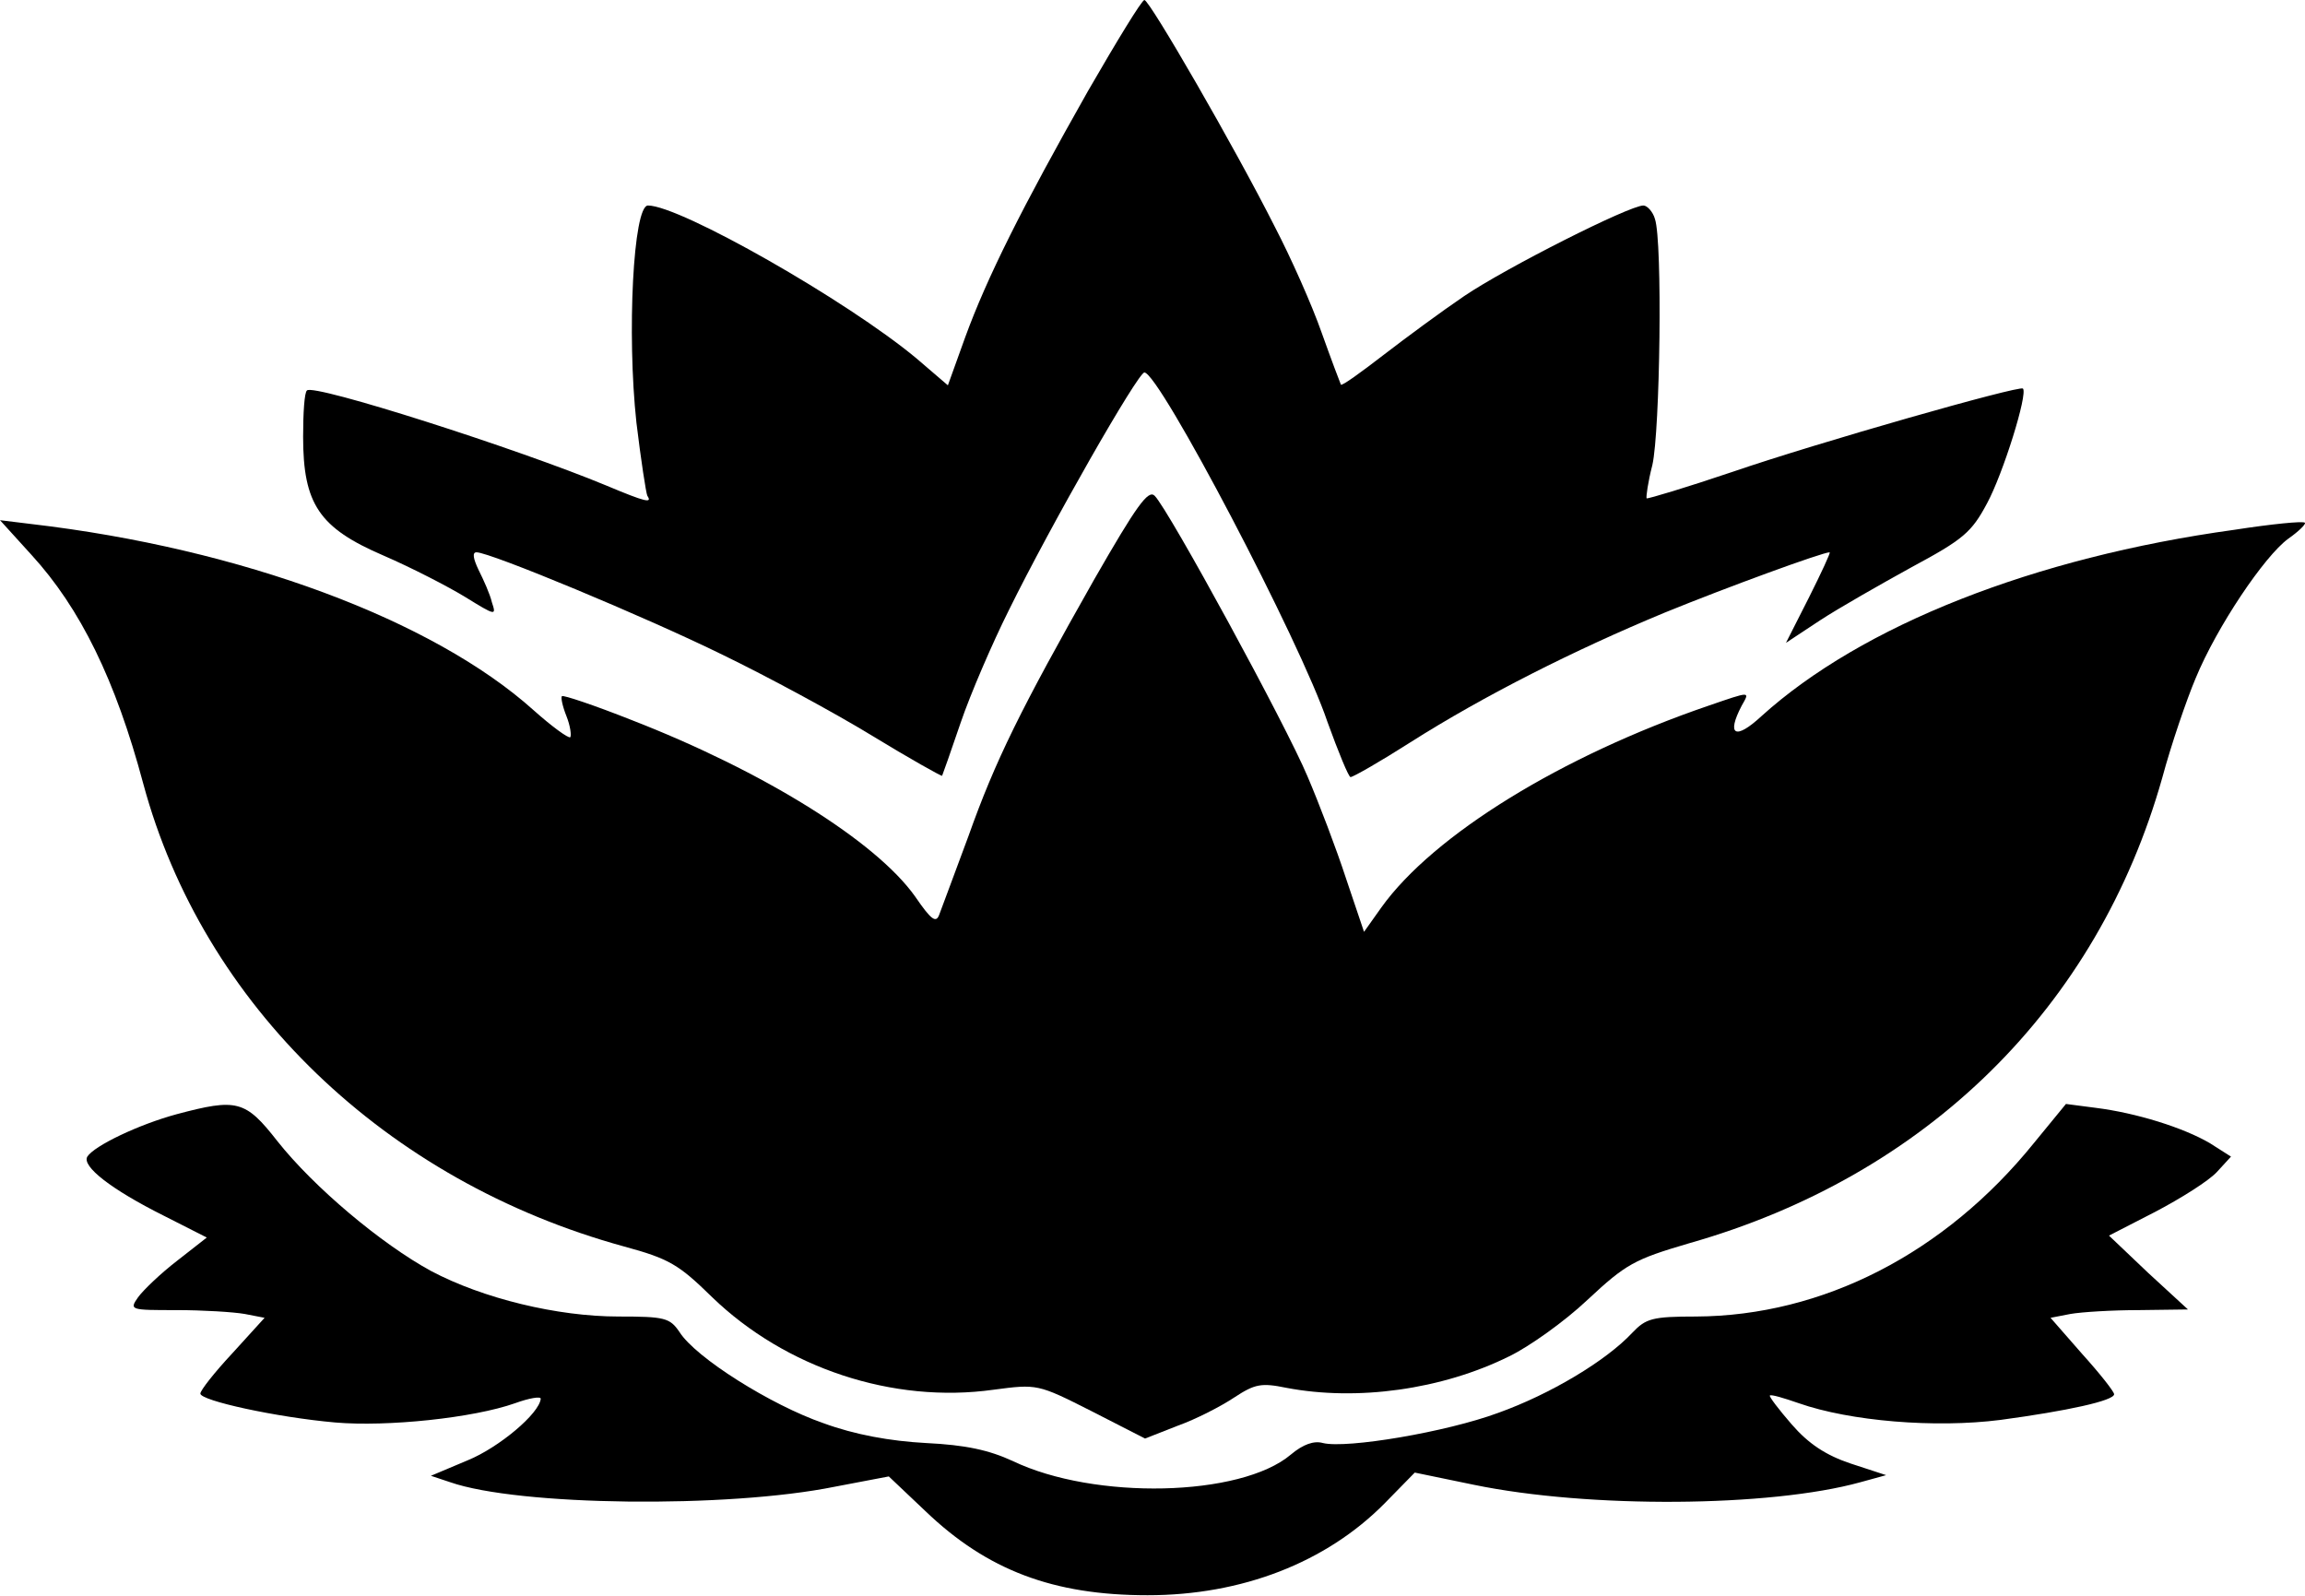
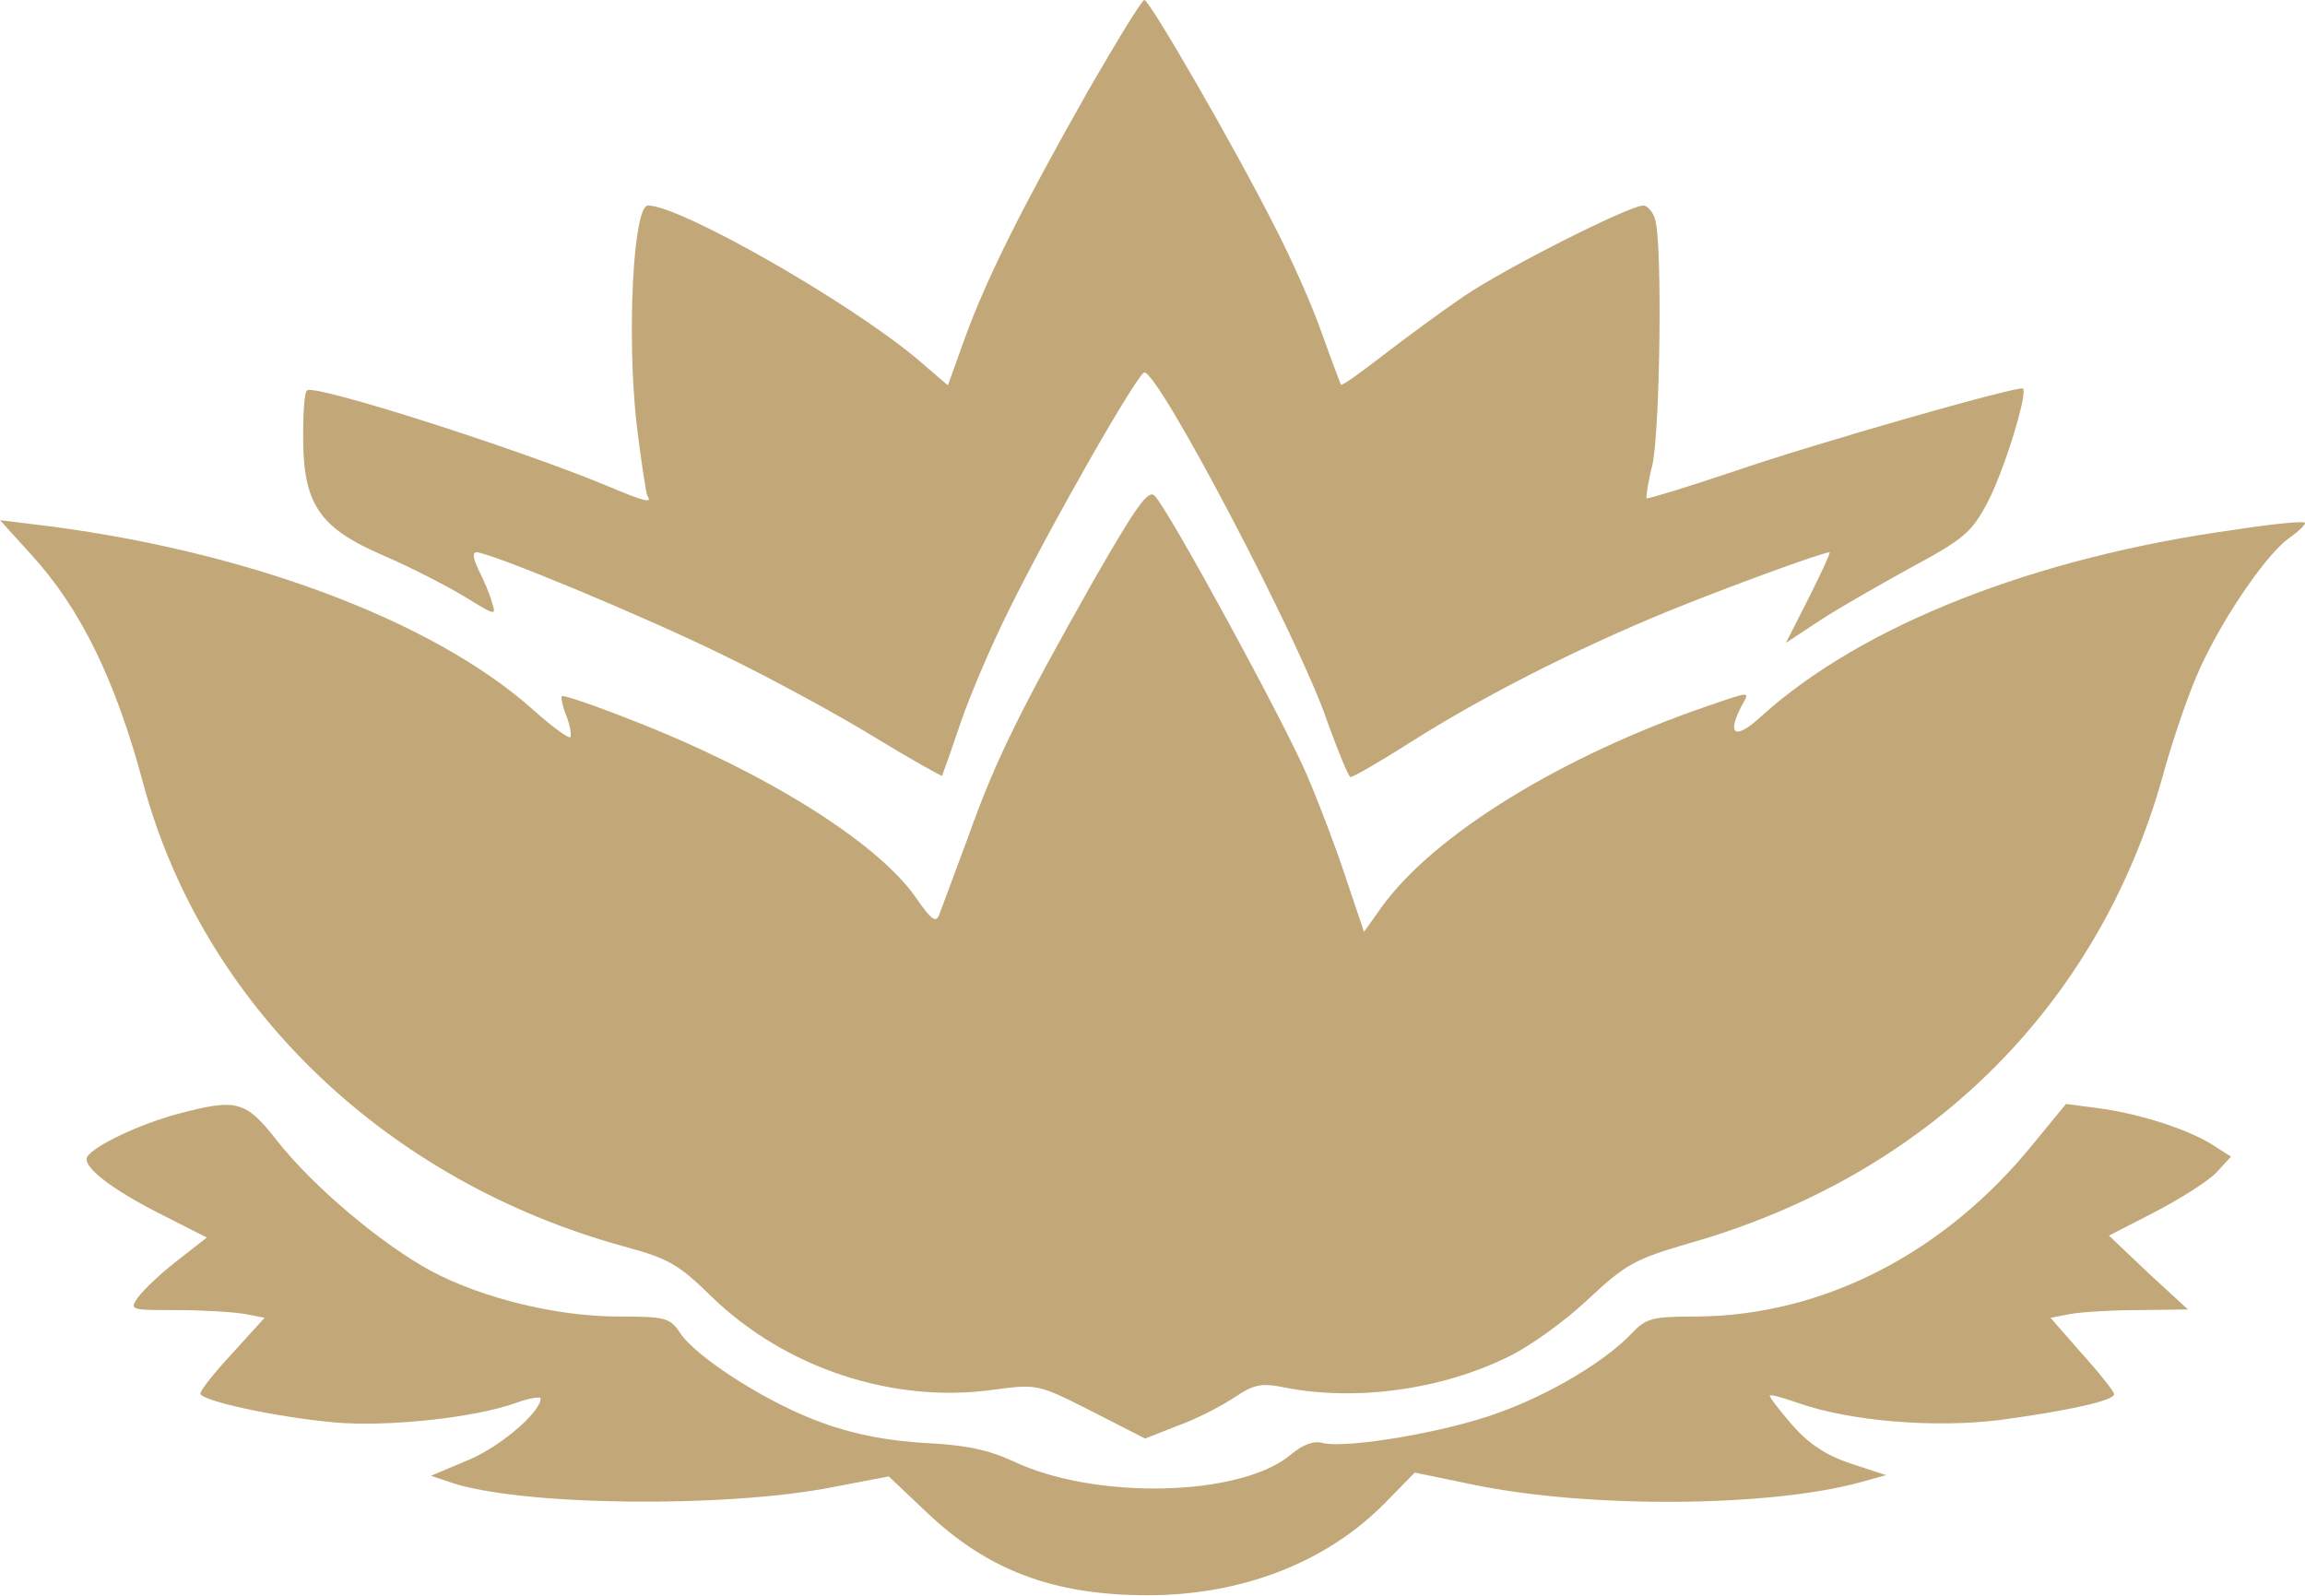
<svg xmlns="http://www.w3.org/2000/svg" version="1.0" width="358.923pt" height="248.4pt" viewBox="0 0 358.923 248.4" preserveAspectRatio="xMidYMid" id="svg71">
  <defs id="defs71" />
-   <g transform="matrix(0.1,0,0,-0.1,-554.8,909)" fill="#000000" stroke="none" id="g71">
+   <g transform="matrix(0.1,0,0,-0.1,-554.8,909)" fill="#c2a878" stroke="none" id="g71">
    <path d="m 2133,12692 c -92,-161 -177,-328 -209,-412 -15,-41 -29,-77 -31,-79 -1,-2 -29,16 -60,41 -32,24 -87,64 -122,87 -77,52 -289,156 -299,146 -11,-11 -7,-376 5,-423 8,-33 8,-42 0,-38 -121,52 -514,182 -523,173 -4,-3 -7,-35 -7,-70 -1,-46 5,-76 21,-109 21,-42 29,-48 108,-81 47,-20 106,-50 131,-67 42,-29 44,-29 37,-8 -3,13 -13,36 -21,51 -8,16 -13,30 -11,32 2,1 64,-22 138,-51 165,-65 385,-174 504,-249 49,-30 89,-54 90,-53 1,2 12,37 26,78 27,83 146,323 232,468 l 55,94 36,-59 c 90,-149 188,-338 231,-444 25,-64 46,-121 46,-127 0,-7 1,-12 3,-12 2,0 53,30 113,66 132,80 207,118 346,177 123,53 279,109 285,103 2,-2 -9,-31 -26,-65 -17,-33 -31,-63 -31,-66 0,-3 21,10 48,29 26,19 88,54 137,79 74,38 95,53 116,89 25,40 49,105 63,171 6,26 5,27 -21,21 -93,-22 -383,-108 -467,-138 l -98,-35 7,27 c 10,42 18,325 11,386 l -7,55 -52,-20 c -129,-51 -312,-163 -394,-242 -18,-17 -34,-29 -36,-26 -2,2 -16,38 -32,79 -35,94 -98,220 -186,375 -100,177 -84,172 -156,47 z" id="path1" />
    <path d="m 7257,12678 c -108,-191 -153,-279 -192,-378 -21,-52 -39,-97 -41,-99 -1,-2 -36,23 -76,54 -123,97 -388,239 -402,217 -2,-4 -8,-62 -11,-127 -7,-111 5,-276 22,-321 5,-14 3,-16 -13,-9 -126,53 -241,93 -496,171 -26,8 -23,-30 6,-91 30,-64 50,-81 106,-88 102,-14 598,-256 792,-388 33,-23 61,-39 62,-37 2,1 16,41 32,88 16,47 51,130 79,185 59,118 198,365 205,365 7,0 146,-247 205,-365 28,-55 63,-138 79,-185 16,-47 31,-87 32,-89 2,-2 32,14 66,37 248,159 739,362 878,362 32,0 68,48 94,124 24,71 22,88 -11,80 -146,-35 -459,-132 -547,-169 -17,-7 -18,-5 -12,19 16,63 24,229 17,328 -4,60 -10,110 -12,113 -3,2 -48,-15 -100,-39 -103,-46 -230,-125 -321,-199 -31,-26 -59,-43 -62,-39 -2,4 -20,50 -40,102 -49,125 -247,490 -266,490 -5,0 -37,-51 -73,-112 z" id="path2" />
    <path d="m 2149,11943 c -101,-171 -193,-358 -234,-475 l -41,-118 -31,44 c -41,58 -142,134 -263,196 -99,50 -279,124 -286,117 -2,-2 0,-18 5,-35 12,-39 2,-41 -30,-6 -129,139 -478,275 -796,310 l -61,6 53,-55 c 66,-68 131,-199 174,-350 52,-182 132,-320 260,-448 128,-127 290,-220 480,-275 79,-23 99,-32 128,-65 107,-119 295,-184 462,-161 62,9 65,8 138,-29 41,-22 85,-39 98,-39 13,0 58,18 100,39 75,39 76,39 143,30 169,-25 357,40 465,160 29,33 49,42 128,65 379,108 642,369 744,736 38,137 105,270 170,337 l 53,55 -61,-6 c -106,-12 -301,-54 -398,-87 -158,-53 -325,-145 -393,-218 -38,-39 -47,-39 -35,1 5,17 7,33 5,35 -8,8 -193,-69 -297,-124 -127,-66 -212,-130 -255,-195 -30,-45 -44,-51 -44,-21 0,25 -71,206 -117,298 -55,110 -192,353 -204,360 -4,3 -31,-34 -60,-82 z" id="path3" />
    <path d="m 7250,11888 c -108,-190 -161,-300 -209,-433 -22,-60 -40,-105 -40,-99 -2,24 -95,115 -168,164 -42,28 -117,70 -167,94 -96,46 -236,99 -243,93 -2,-2 1,-17 7,-32 6,-15 9,-29 8,-30 -2,-2 -37,25 -80,59 -170,137 -445,236 -753,272 l -60,7 56,-60 c 64,-70 116,-170 154,-298 59,-197 117,-314 218,-436 120,-144 333,-278 535,-335 82,-23 99,-32 141,-74 118,-117 287,-175 450,-152 62,9 65,8 138,-29 41,-22 85,-39 97,-39 13,0 59,18 103,40 79,39 80,39 144,29 160,-26 330,31 454,152 44,42 61,52 140,74 193,55 375,164 503,301 120,128 190,258 247,459 36,126 97,245 160,312 l 53,55 -62,-6 c -313,-35 -625,-153 -783,-299 -43,-40 -58,-33 -33,14 15,27 5,25 -101,-16 -209,-81 -392,-196 -455,-287 l -32,-47 -38,112 c -21,62 -63,162 -94,222 -71,141 -193,355 -202,355 -4,0 -44,-64 -88,-142 z" id="path4" />
    <path d="m 433,11300 c -23,-5 -58,-17 -78,-27 l -36,-19 43,-43 c 49,-48 106,-85 176,-111 45,-17 52,-17 114,-2 l 67,16 -45,49 c -24,27 -54,71 -66,98 l -23,49 -55,-1 c -30,-1 -74,-5 -97,-9 z" id="path5" />
    <path d="m 3816,11266 c -10,-25 -40,-70 -67,-100 l -49,-53 63,-14 c 34,-7 73,-12 87,-10 41,4 156,70 207,117 45,42 46,45 28,58 -36,23 -89,37 -171,43 l -80,6 z" id="path6" />
    <path d="m 5812,11054 c -60,-16 -103,-36 -121,-57 -16,-20 31,-59 118,-100 l 64,-30 -29,-21 c -45,-33 -94,-77 -94,-86 0,-4 41,-8 92,-9 51,-1 96,-5 100,-9 4,-4 -13,-31 -38,-60 -24,-30 -44,-57 -44,-62 0,-4 37,-15 83,-24 111,-22 271,-21 370,3 42,10 77,15 77,12 0,-19 -82,-83 -125,-98 l -50,-17 45,-13 c 78,-23 221,-36 320,-29 108,8 294,47 379,79 l 56,22 -83,7 c -140,11 -246,58 -315,138 -32,37 -32,37 -127,43 -202,12 -378,106 -511,272 -49,62 -67,66 -167,39 z" id="path7" />
    <path d="m 8686,10984 c -44,-47 -107,-105 -140,-128 -104,-74 -239,-116 -368,-116 -58,0 -61,-1 -107,-49 -78,-80 -170,-118 -316,-130 l -80,-7 100,-32 c 154,-50 252,-65 410,-66 103,0 161,4 220,18 71,17 77,20 55,28 -81,32 -98,43 -130,80 -25,31 -29,40 -15,34 99,-38 308,-48 437,-21 40,9 76,19 81,24 4,4 -15,33 -43,64 -60,65 -59,66 72,69 99,2 100,5 18,73 -25,21 -45,39 -45,41 0,2 27,17 60,33 33,17 75,43 94,59 l 34,28 -29,21 c -39,28 -118,54 -179,59 l -50,4 z" id="path8" />
    <path d="m 635,11046 c -55,-18 -114,-49 -154,-84 l -35,-29 55,-6 c 30,-3 91,-17 135,-31 l 82,-26 63,29 c 35,16 73,32 83,35 17,6 16,9 -14,31 -18,13 -44,40 -58,60 -23,32 -30,35 -71,34 -25,0 -64,-6 -86,-13 z" id="path9" />
    <path d="m 3631,11026 c -13,-20 -39,-48 -59,-61 l -35,-24 27,-11 c 15,-5 30,-10 33,-10 3,0 28,-11 55,-25 l 50,-25 79,25 c 44,14 105,28 135,31 l 55,7 -23,24 c -40,43 -159,95 -231,100 l -64,5 z" id="path10" />
    <path d="m 880,10891 c -71,-23 -164,-72 -214,-115 l -40,-33 60,-22 c 228,-86 460,-91 624,-14 l 55,26 -50,7 c -116,16 -258,75 -339,139 -21,17 -39,31 -40,30 0,0 -26,-8 -56,-18 z" id="path11" />
    <path d="m 3415,10858 c -80,-54 -205,-104 -297,-116 l -63,-9 56,-26 c 73,-33 189,-57 280,-57 88,0 249,32 337,67 l 66,27 -38,32 c -47,41 -179,110 -232,122 -37,8 -43,6 -109,-40 z" id="path12" />
    <path d="m 1375,10699 c -22,-11 -74,-54 -115,-95 -58,-57 -87,-78 -130,-92 l -54,-19 44,-11 c 202,-50 437,-36 670,41 l 95,31 -85,7 c -47,4 -106,12 -130,19 -66,17 -156,68 -190,107 -34,39 -51,41 -105,12 z" id="path13" />
    <path d="m 2941,10689 c -53,-67 -175,-116 -319,-128 l -87,-7 95,-31 c 232,-76 468,-91 668,-41 l 43,11 -56,23 c -41,16 -76,42 -125,92 -67,68 -137,113 -176,111 -10,0 -30,-14 -43,-30 z" id="path14" />
    <path d="m 1987,10582 c -19,-22 -37,-58 -47,-94 -7,-24 -4,-34 21,-62 44,-50 118,-79 220,-84 128,-6 230,29 281,98 17,24 17,28 3,70 -9,25 -24,55 -33,68 l -18,23 -40,-39 c -83,-84 -252,-84 -335,-1 -34,34 -39,36 -52,21 z" id="path15" />
    <path d="m 7112,10576 c -28,-36 -45,-91 -38,-122 8,-32 76,-80 139,-99 68,-20 192,-19 257,2 31,10 71,34 98,58 46,42 46,42 34,81 -14,45 -48,104 -60,104 -5,0 -14,-12 -20,-26 -8,-16 -33,-35 -68,-51 -48,-22 -66,-25 -128,-21 -80,5 -143,32 -173,74 l -20,27 z" id="path16" />
    <path d="m 2122,8968 c -126,-225 -140,-252 -186,-364 -68,-167 -97,-287 -103,-429 -6,-125 3,-195 33,-263 14,-30 18,-33 22,-17 10,46 87,226 129,305 86,159 175,310 182,310 9,0 148,-244 207,-360 20,-41 54,-120 75,-175 21,-57 40,-94 43,-85 32,86 38,119 43,205 9,168 -40,375 -138,584 -51,109 -220,411 -230,411 -4,0 -39,-55 -77,-122 z" id="path17" />
    <path d="m 7242,8948 c -103,-182 -157,-290 -191,-383 l -27,-75 -49,42 c -108,90 -368,238 -418,238 -23,0 -33,-200 -18,-338 7,-58 15,-110 17,-114 8,-12 -2,-10 -64,16 -137,57 -456,159 -466,148 -4,-3 -6,-35 -6,-72 0,-105 25,-142 125,-185 44,-19 102,-49 128,-65 47,-29 48,-29 41,-8 -3,13 -13,35 -21,51 -8,17 -10,27 -3,27 21,0 262,-100 384,-160 68,-33 172,-89 231,-125 59,-36 109,-64 110,-63 1,2 14,39 29,83 15,44 49,123 75,175 65,132 201,370 211,370 23,0 243,-419 285,-544 17,-47 33,-86 36,-86 4,0 46,24 93,54 115,73 256,144 396,202 98,40 246,94 257,94 2,0 -13,-32 -32,-70 l -36,-71 53,35 c 29,19 94,56 143,83 80,43 93,54 117,99 25,46 64,171 56,179 -6,5 -319,-84 -453,-130 -71,-24 -131,-42 -133,-41 -1,2 2,25 9,52 12,53 16,348 4,383 -3,11 -12,21 -18,21 -22,0 -214,-97 -279,-141 -34,-23 -91,-65 -126,-92 -35,-27 -64,-48 -66,-46 -1,2 -15,39 -30,81 -15,43 -48,117 -73,165 -62,123 -195,353 -203,353 -4,0 -43,-64 -88,-142 z" id="path18" />
    <path d="m 1275,8704 c -10,-85 0,-327 15,-376 9,-32 24,-44 111,-98 120,-74 211,-157 299,-274 35,-47 65,-84 67,-83 1,2 -4,27 -12,57 -41,154 -42,352 -3,478 l 20,67 -47,42 c -97,88 -329,226 -417,248 -26,7 -26,6 -33,-61 z" id="path19" />
    <path d="m 3033,8720 c -106,-50 -246,-141 -321,-207 l -42,-38 22,-65 c 19,-57 22,-85 21,-225 0,-126 -5,-177 -21,-240 -18,-70 -18,-77 -4,-59 9,12 47,60 84,107 37,47 91,105 120,130 59,49 198,143 228,152 25,8 39,59 49,183 8,92 5,241 -5,290 -2,12 -10,22 -17,22 -6,0 -58,-22 -114,-50 z" id="path20" />
    <path d="m 680,8387 c 0,-61 23,-157 48,-199 9,-16 49,-49 89,-74 40,-25 106,-69 148,-99 83,-60 83,-60 61,43 l -13,63 31,-6 c 106,-22 369,-150 538,-261 59,-39 102,-62 97,-52 -16,29 -189,200 -269,265 -180,145 -407,270 -613,338 -60,19 -110,35 -113,35 -2,0 -4,-24 -4,-53 z" id="path21" />
    <path d="m 3585,8392 c -199,-69 -390,-174 -563,-309 -89,-70 -274,-248 -292,-283 -7,-12 34,9 102,54 120,79 285,165 408,214 89,35 150,53 150,44 0,-4 -6,-40 -14,-79 -7,-40 -12,-73 -9,-73 2,0 44,28 92,63 49,34 115,78 148,99 69,42 96,87 113,190 15,93 13,118 -7,118 -10,0 -68,-17 -128,-38 z" id="path22" />
    <path d="m 7252,8188 c -115,-203 -154,-282 -196,-400 -21,-56 -41,-111 -45,-121 -5,-15 -12,-11 -38,27 -61,86 -236,195 -442,275 -58,23 -106,39 -108,37 -2,-2 1,-16 7,-31 6,-15 8,-30 6,-33 -3,-2 -29,17 -57,42 -157,141 -456,252 -782,290 l -49,6 49,-54 c 76,-83 131,-195 174,-356 93,-345 377,-619 749,-721 70,-19 85,-28 137,-79 114,-110 281,-166 438,-144 68,9 69,9 152,-33 l 84,-43 51,20 c 28,10 67,30 88,44 32,21 42,23 81,15 110,-21 242,-3 347,49 31,15 86,54 122,88 60,56 73,63 158,88 370,105 636,367 737,725 14,52 38,122 52,155 33,80 107,190 144,217 17,12 28,23 26,25 -2,3 -52,-2 -110,-11 -312,-43 -580,-149 -736,-290 -41,-38 -55,-30 -31,16 13,23 15,23 -52,0 -228,-78 -428,-201 -509,-314 l -27,-38 -28,83 c -15,46 -42,117 -60,159 -33,79 -216,415 -238,437 -10,10 -28,-15 -94,-130 z" id="path23" />
    <path d="m 2163,8042 c -140,-236 -199,-355 -253,-510 l -36,-102 -32,45 c -40,57 -141,131 -264,195 -97,50 -277,125 -284,117 -2,-2 0,-18 5,-35 12,-39 2,-41 -30,-6 -130,140 -474,273 -795,309 l -62,7 53,-55 c 65,-67 132,-200 170,-337 31,-112 86,-233 145,-321 55,-82 177,-203 258,-258 90,-60 232,-126 338,-156 83,-24 96,-31 150,-84 119,-115 305,-172 462,-142 39,8 51,5 118,-30 41,-22 87,-39 101,-39 14,0 59,18 101,39 71,37 81,39 122,31 65,-13 126,-12 205,5 99,21 183,66 265,141 38,35 78,64 88,64 31,0 183,55 262,95 268,135 442,343 529,632 60,199 100,280 178,360 28,29 45,53 37,53 -43,0 -234,-35 -333,-60 -204,-54 -378,-137 -485,-232 -30,-26 -56,-48 -59,-48 -8,0 4,43 16,58 15,20 -6,15 -106,-24 -212,-83 -391,-196 -454,-288 -19,-29 -35,-43 -37,-34 -3,7 -10,31 -16,53 -28,93 -103,261 -173,386 -115,206 -128,228 -137,234 -4,3 -26,-26 -47,-63 z" id="path24" />
    <path d="m 5823,7355 c -59,-16 -128,-49 -139,-66 -9,-15 37,-51 119,-92 l 67,-34 -46,-36 c -26,-20 -53,-46 -61,-57 -14,-20 -12,-20 60,-20 41,0 89,-3 106,-6 l 31,-6 -50,-55 c -28,-30 -50,-58 -50,-63 0,-11 119,-37 210,-45 81,-7 215,7 280,30 22,8 40,11 40,7 -2,-23 -65,-76 -114,-96 l -57,-24 30,-10 c 106,-37 431,-41 599,-7 l 84,16 57,-54 c 96,-92 199,-131 346,-131 147,0 278,51 369,143 l 47,48 92,-19 c 179,-37 461,-35 602,4 l 40,11 -55,18 c -39,13 -66,31 -92,61 -20,23 -36,44 -34,45 2,2 22,-4 45,-12 80,-28 212,-39 314,-26 104,14 177,30 177,40 0,4 -22,32 -50,63 l -49,56 31,6 c 17,3 65,6 107,6 l 76,1 -62,57 -61,58 72,37 c 40,21 83,48 96,62 l 22,24 -33,21 c -41,24 -114,47 -178,55 l -46,6 -50,-61 c -139,-172 -329,-269 -526,-270 -68,0 -78,-3 -99,-25 -41,-44 -128,-96 -209,-125 -81,-30 -236,-56 -273,-47 -14,4 -31,-2 -50,-18 -78,-66 -306,-71 -433,-10 -37,17 -73,25 -135,28 -56,3 -111,13 -160,31 -81,28 -199,102 -224,142 -15,22 -23,24 -95,24 -95,0 -211,28 -292,71 -77,42 -182,130 -239,202 -50,64 -63,67 -157,42 z" id="path25" />
    <path d="m 2148,5782 c -113,-193 -196,-354 -238,-459 -121,-306 -141,-572 -57,-756 l 23,-52 34,100 c 48,140 277,585 301,585 7,0 74,-114 161,-275 54,-99 120,-251 153,-354 l 18,-55 19,38 c 102,198 64,531 -98,876 -50,105 -244,450 -253,450 -3,0 -32,-44 -63,-98 z" id="path26" />
    <path d="m 7307,5793 c -242,-400 -352,-716 -334,-952 6,-73 31,-178 46,-194 4,-4 22,32 40,80 18,49 55,132 83,187 58,116 187,344 198,351 18,11 237,-397 284,-530 16,-44 32,-84 36,-88 12,-13 40,81 49,166 22,193 -47,463 -181,717 -63,117 -178,320 -183,320 -2,0 -19,-26 -38,-57 z" id="path27" />
    <path d="m 3137,5551 c -112,-50 -210,-108 -322,-191 -133,-100 -131,-97 -106,-164 50,-135 49,-346 -3,-541 -13,-49 -23,-92 -21,-94 8,-7 27,14 97,107 124,165 180,214 410,358 30,19 38,32 48,76 26,121 24,489 -3,487 -7,0 -51,-17 -100,-38 z" id="path28" />
    <path d="m 1185,5483 c -9,-118 -1,-330 15,-401 11,-51 14,-53 83,-93 164,-95 255,-177 377,-342 35,-48 70,-87 77,-87 16,0 16,1 -6,86 -49,183 -51,386 -6,517 l 25,72 -57,53 c -103,95 -294,211 -450,271 l -51,20 z" id="path29" />
    <path d="m 6426,5522 c -2,-4 -7,-59 -11,-122 -7,-111 6,-285 25,-334 4,-12 49,-46 100,-76 112,-66 209,-154 297,-269 37,-47 69,-90 73,-94 4,-4 -2,25 -13,65 -16,59 -20,106 -21,248 -1,156 1,181 20,232 l 22,56 -37,35 c -66,64 -194,148 -316,208 -124,61 -131,64 -139,51 z" id="path30" />
    <path d="m 8159,5495 c -113,-49 -263,-144 -367,-233 l -34,-28 22,-64 c 32,-92 38,-255 15,-390 -9,-57 -21,-115 -26,-128 -16,-43 -4,-34 41,30 95,136 223,250 381,341 46,26 47,28 59,94 20,114 14,415 -8,412 -4,0 -41,-15 -83,-34 z" id="path31" />
    <path d="m 5810,5147 c 0,-25 5,-70 11,-99 21,-100 38,-120 176,-212 71,-47 138,-93 151,-102 21,-16 22,-15 22,2 0,11 -6,47 -13,81 l -14,63 26,-7 c 118,-28 376,-153 545,-263 104,-68 107,-69 78,-33 -43,55 -217,221 -287,274 -97,74 -223,153 -330,207 -110,54 -269,116 -327,127 l -38,7 z" id="path32" />
    <path d="m 8765,5166 c -314,-102 -610,-291 -843,-541 -40,-43 -71,-80 -68,-82 2,-2 32,16 67,40 95,66 263,160 364,205 102,44 224,86 231,79 3,-2 0,-24 -5,-48 -6,-24 -11,-59 -11,-77 v -33 l 43,34 c 23,19 88,65 144,101 57,36 109,76 117,89 26,39 45,105 52,182 8,87 12,84 -91,51 z" id="path33" />
    <path d="m 553,5164 c -17,-45 28,-257 65,-299 9,-11 71,-56 137,-99 66,-43 142,-97 169,-120 l 49,-41 -7,68 c -4,37 -9,81 -13,97 l -6,30 89,-31 c 155,-54 411,-190 555,-295 39,-29 48,-32 58,-20 23,28 -174,230 -361,371 -204,154 -422,263 -677,339 -46,13 -53,14 -58,0 z" id="path34" />
    <path d="m 3695,5129 c -294,-97 -584,-278 -815,-509 -110,-110 -147,-157 -132,-172 8,-8 45,11 135,70 68,45 171,106 230,136 102,52 303,136 327,136 7,0 9,-10 6,-27 -12,-53 -22,-163 -16,-163 3,0 19,14 36,31 16,17 92,73 169,124 152,101 173,125 193,220 26,120 25,196 -2,195 -6,-1 -65,-19 -131,-41 z" id="path35" />
    <path d="m 7289,4928 c -233,-399 -320,-639 -321,-884 -1,-109 14,-177 54,-261 51,-104 160,-200 275,-239 l 51,-18 79,39 c 197,97 296,285 280,530 -9,141 -78,376 -153,528 -41,83 -210,377 -216,377 -4,0 -26,-33 -49,-72 z" id="path36" />
    <path d="m 5320,4899 c 63,-66 128,-195 166,-329 32,-117 99,-262 158,-344 51,-70 180,-198 247,-244 65,-44 212,-115 289,-141 69,-22 202,-52 208,-47 2,2 -12,20 -31,41 -120,131 -181,345 -176,617 l 3,128 -30,31 c -49,52 -140,118 -227,164 -145,78 -403,152 -590,171 l -69,7 z" id="path37" />
    <path d="m 9210,4930 c -282,-50 -523,-153 -666,-284 l -66,-61 -3,-175 c -3,-277 -52,-441 -168,-567 -22,-24 -38,-45 -36,-48 8,-7 172,33 244,60 338,127 564,372 659,715 36,130 105,267 166,330 l 49,50 -37,-1 c -20,0 -84,-9 -142,-19 z" id="path38" />
    <path d="m 2122,4713 c -155,-273 -205,-386 -253,-573 -94,-360 -7,-620 250,-748 46,-23 90,-42 99,-42 35,0 165,74 222,127 95,88 140,178 160,320 24,178 -37,440 -161,687 -59,117 -212,386 -221,386 -4,0 -47,-71 -96,-157 z" id="path39" />
    <path d="m 30,4793 c 104,-69 191,-213 250,-418 92,-319 309,-573 611,-714 88,-41 244,-91 286,-91 22,0 19,5 -30,53 -65,63 -117,166 -143,282 -20,88 -26,311 -11,444 l 8,73 -53,53 c -142,137 -366,241 -631,294 -102,21 -254,41 -292,40 -18,0 -18,-1 5,-16 z" id="path40" />
    <path d="m 4245,4794 c -292,-39 -564,-144 -729,-280 -96,-79 -98,-85 -85,-201 7,-55 9,-153 6,-227 -9,-216 -60,-360 -162,-463 -48,-47 -51,-53 -30,-53 42,0 199,51 292,95 311,147 520,400 617,745 49,177 135,317 236,383 l 25,16 -35,-1 c -19,0 -80,-6 -135,-14 z" id="path41" />
    <path d="m 6280,4648 c 5,-18 8,-125 7,-238 -1,-183 1,-215 21,-295 41,-163 135,-324 237,-405 102,-82 205,-113 355,-108 108,3 139,11 108,29 -30,17 -98,130 -118,198 -28,92 -40,236 -29,360 9,100 8,105 -15,145 -47,80 -154,165 -301,238 -72,36 -248,108 -264,108 -6,0 -6,-13 -1,-32 z" id="path42" />
    <path d="m 8260,4636 c -182,-74 -287,-134 -371,-213 -92,-86 -94,-93 -91,-288 5,-246 -28,-376 -123,-479 -19,-21 -33,-42 -29,-45 3,-3 55,-8 114,-9 191,-6 321,51 441,195 56,66 124,211 151,318 20,81 22,111 20,303 -1,116 3,223 8,237 13,34 5,33 -120,-19 z" id="path43" />
    <path d="m 1097,4607 c -3,-8 -1,-20 4,-28 5,-8 9,-120 9,-250 0,-164 5,-263 15,-322 42,-242 165,-435 332,-525 108,-57 256,-77 386,-51 l 57,12 -49,48 c -53,52 -92,124 -116,216 -21,76 -29,248 -18,342 9,71 8,77 -19,132 -55,109 -255,269 -488,388 -54,28 -100,51 -103,51 -3,0 -7,-6 -10,-13 z" id="path44" />
    <path d="m 3200,4564 c -157,-83 -296,-179 -381,-264 -115,-113 -113,-109 -114,-340 0,-133 -5,-211 -14,-245 -25,-90 -68,-173 -115,-220 -25,-25 -46,-47 -46,-49 0,-10 109,-26 178,-26 248,0 445,152 546,421 45,121 58,222 60,488 1,136 4,255 7,265 2,10 0,20 -6,22 -5,2 -57,-21 -115,-52 z" id="path45" />
    <path d="m 5230,4403 c -49,-8 -119,-34 -131,-49 -25,-31 108,-137 240,-190 56,-23 61,-23 101,-9 23,8 58,15 76,15 19,0 34,3 34,6 0,3 -23,31 -50,61 -28,30 -62,81 -78,114 l -27,59 -70,-1 c -38,-1 -81,-4 -95,-6 z" id="path46" />
    <path d="m 9275,4383 c -10,-41 -51,-106 -100,-159 -25,-26 -45,-49 -45,-51 0,-2 17,-3 38,-4 20,0 55,-6 77,-13 36,-11 47,-10 102,10 78,29 156,79 212,137 l 44,45 -40,20 c -48,25 -137,42 -219,42 -59,0 -62,-1 -69,-27 z" id="path47" />
    <path d="m 5476,4109 c -56,-13 -155,-63 -200,-101 l -39,-32 69,-13 c 38,-7 108,-25 157,-39 l 87,-27 78,35 c 42,20 85,39 96,42 16,5 13,11 -23,36 -22,16 -53,48 -67,70 -25,37 -30,40 -73,39 -25,-1 -63,-5 -85,-10 z" id="path48" />
    <path d="m 9065,4101 c -7,-22 -99,-111 -115,-111 -20,0 -1,-18 27,-25 16,-3 57,-20 92,-37 l 63,-30 77,23 c 42,12 114,30 160,39 l 84,16 -49,36 c -94,68 -199,108 -285,108 -38,0 -49,-4 -54,-19 z" id="path49" />
    <path d="m 5712,3911 c -79,-28 -251,-132 -259,-157 -5,-16 146,-69 269,-95 180,-37 389,-18 528,48 l 55,26 -73,13 c -149,26 -282,84 -384,165 -20,16 -40,29 -45,29 -4,0 -45,-13 -91,-29 z" id="path50" />
    <path d="m 8820,3898 c -103,-76 -276,-143 -415,-161 -29,-3 -27,-4 27,-30 109,-51 170,-62 338,-62 168,1 247,15 400,74 l 73,28 -53,42 c -67,53 -122,85 -196,115 -102,41 -112,41 -174,-6 z" id="path51" />
    <path d="m 6360,3653 c -34,-17 -88,-60 -141,-113 -73,-74 -94,-89 -145,-105 l -59,-19 45,-13 c 85,-25 175,-35 310,-35 165,0 319,26 480,79 l 115,38 -98,7 c -176,13 -299,60 -377,144 -22,24 -48,44 -58,44 -10,0 -43,-12 -72,-27 z" id="path52" />
    <path d="m 8211,3651 c -58,-81 -221,-148 -383,-158 -110,-7 -109,-10 4,-47 259,-84 538,-103 769,-50 l 73,17 -63,22 c -34,13 -64,25 -66,26 -2,2 -42,41 -88,86 -81,78 -165,133 -206,133 -11,0 -29,-13 -40,-29 z" id="path53" />
    <path d="m 7046,3487 c -26,-35 -49,-83 -60,-129 -5,-23 0,-35 31,-69 122,-135 419,-158 590,-45 59,40 86,80 77,119 -13,60 -75,163 -87,146 -2,-2 -13,-18 -25,-36 -13,-18 -47,-44 -80,-60 -48,-24 -69,-28 -142,-28 -129,0 -209,32 -256,103 l -22,33 z" id="path54" />
    <path d="m 7332,2698 c -33,-41 -234,-421 -271,-513 -24,-61 -45,-111 -46,-113 -2,-2 -44,28 -94,67 -106,81 -221,149 -332,196 -72,31 -80,33 -87,17 -12,-28 -7,-383 5,-432 7,-24 11,-46 9,-47 -2,-2 -36,10 -76,27 -69,28 -405,140 -461,154 -22,5 -28,2 -33,-17 -17,-63 6,-178 42,-210 9,-8 54,-31 99,-50 46,-19 103,-49 128,-66 25,-17 48,-31 50,-31 3,0 -6,25 -20,56 l -24,55 22,-7 c 139,-42 518,-222 671,-318 49,-31 90,-55 91,-54 1,2 15,41 31,88 16,47 56,139 89,205 70,141 207,385 216,385 8,0 171,-287 225,-397 25,-50 61,-134 79,-185 18,-51 38,-92 43,-91 5,1 52,28 103,59 172,105 614,304 675,304 10,0 5,-19 -21,-70 -19,-38 -33,-70 -30,-70 3,0 26,15 52,34 27,19 90,55 141,81 79,39 98,53 123,93 30,47 69,157 69,193 0,16 -5,18 -27,13 -90,-22 -413,-118 -498,-148 -55,-20 -101,-36 -101,-36 -1,0 2,17 7,38 15,59 22,259 15,364 l -8,96 -37,-12 c -114,-41 -288,-143 -414,-243 l -67,-54 -10,26 c -6,15 -10,29 -10,32 0,20 -93,217 -161,338 -126,229 -145,257 -157,243 z" id="path55" />
    <path d="m 2145,2218 c -212,-369 -305,-629 -305,-854 0,-88 13,-164 37,-222 l 15,-36 37,100 c 21,54 55,133 75,174 59,118 198,360 207,360 22,0 236,-407 283,-539 30,-84 35,-92 45,-74 40,76 53,271 26,409 -25,133 -101,345 -164,459 -114,206 -184,325 -190,325 -4,0 -34,-46 -66,-102 z" id="path56" />
    <path d="m 1286,1939 c -13,-125 -3,-329 20,-401 3,-10 33,-34 67,-54 150,-88 265,-191 358,-323 23,-33 44,-59 46,-57 2,2 -3,31 -12,65 -38,149 -39,366 0,471 9,25 17,50 18,56 7,40 -353,272 -464,299 -25,6 -26,5 -33,-56 z" id="path57" />
    <path d="m 3050,1954 c -101,-48 -258,-150 -327,-211 l -42,-38 22,-60 c 20,-54 22,-78 21,-230 -1,-139 -5,-184 -21,-245 -12,-41 -20,-76 -19,-78 2,-1 19,22 39,51 98,142 213,250 358,334 l 77,45 11,61 c 19,115 23,178 16,298 -6,100 -10,119 -24,119 -9,0 -59,-21 -111,-46 z" id="path58" />
    <path d="m 7302,1783 c -184,-318 -246,-455 -298,-658 -23,-90 -28,-132 -28,-230 -1,-187 41,-294 154,-398 63,-59 173,-119 215,-119 42,-1 152,60 214,117 107,100 155,225 154,400 -2,233 -80,456 -283,813 -44,78 -83,142 -85,142 -2,0 -22,-30 -43,-67 z" id="path59" />
    <path d="m 5324,1746 c 66,-67 132,-199 175,-349 88,-304 282,-532 565,-663 80,-37 214,-78 291,-90 l 50,-7 -48,53 c -57,64 -110,168 -138,275 -17,63 -22,119 -26,270 l -5,190 -41,43 c -113,118 -332,226 -572,282 -64,15 -273,50 -298,50 -3,0 18,-24 47,-54 z" id="path60" />
    <path d="m 9305,1789 c -322,-42 -643,-175 -790,-329 l -30,-31 -1,-162 c -2,-181 -19,-289 -64,-404 -28,-72 -106,-193 -138,-213 -35,-22 92,1 198,36 360,120 596,363 695,714 39,140 112,284 176,348 29,28 46,51 38,51 -8,-1 -45,-6 -84,-10 z" id="path61" />
    <path d="m 690,1623 c 0,-60 25,-166 48,-205 9,-16 49,-49 89,-74 40,-25 107,-70 149,-100 l 76,-55 -7,57 c -4,32 -11,68 -16,81 -11,30 0,30 93,-3 116,-41 343,-156 462,-234 60,-39 110,-69 113,-66 2,2 -49,58 -114,123 -176,177 -348,300 -564,402 -96,46 -237,99 -301,115 -28,6 -28,6 -28,-41 z" id="path62" />
    <path d="m 3605,1625 c -185,-64 -394,-177 -560,-304 -68,-52 -267,-242 -297,-284 -15,-21 4,-12 89,44 130,85 353,198 466,235 45,15 88,29 95,32 9,3 10,-2 3,-20 -5,-13 -12,-50 -16,-82 -7,-55 -7,-57 11,-46 11,6 80,53 154,103 131,90 136,95 158,149 12,32 25,91 29,133 7,91 12,89 -132,40 z" id="path63" />
    <path d="m 6281,1508 c 10,-17 13,-87 14,-258 1,-226 2,-238 29,-325 71,-232 204,-392 382,-457 47,-17 83,-21 174,-22 63,-1 123,2 134,7 16,6 14,12 -24,53 -99,107 -148,323 -122,539 8,69 7,86 -8,120 -45,101 -208,216 -435,308 -60,25 -121,48 -133,52 -22,6 -23,6 -11,-17 z" id="path64" />
    <path d="m 8280,1486 c -242,-99 -391,-196 -452,-294 -21,-34 -22,-48 -23,-237 -1,-180 -3,-207 -24,-270 -26,-80 -59,-140 -103,-191 -17,-19 -28,-37 -26,-40 3,-2 41,-7 85,-11 266,-20 477,124 583,398 51,132 60,198 60,429 0,115 4,220 10,234 5,14 6,26 2,26 -4,-1 -54,-20 -112,-44 z" id="path65" />
    <path d="M 2128,1327 C 1980,1068 1904,884 1866,698 1846,600 1845,432 1865,357 1906,201 2018,77 2172,18 l 52,-19 83,41 c 229,113 320,332 268,636 -21,119 -84,304 -146,427 -56,113 -198,365 -208,372 -4,2 -46,-65 -93,-148 z" id="path66" />
    <path d="m 193,1381 c 82,-88 131,-185 182,-362 83,-294 270,-514 551,-649 85,-41 227,-87 304,-97 l 45,-6 -41,46 c -119,135 -184,371 -172,628 l 6,108 -62,59 c -104,100 -228,169 -415,231 -88,29 -297,73 -399,84 l -43,5 z" id="path67" />
    <path d="m 4170,1414 c -328,-42 -623,-165 -773,-322 l -39,-40 -2,-173 c -3,-185 -15,-263 -60,-381 -29,-79 -66,-140 -115,-192 l -36,-38 55,6 c 78,10 252,70 340,117 193,104 344,257 437,444 29,57 41,90 94,260 32,102 97,223 151,279 26,27 47,50 45,51 -1,1 -45,-4 -97,-11 z" id="path68" />
    <path d="m 1156,1143 c 5,-10 9,-115 10,-233 1,-283 16,-360 106,-532 78,-152 205,-255 361,-294 61,-16 248,-16 264,-1 3,4 -11,25 -32,48 -20,23 -50,70 -66,104 -48,102 -61,187 -57,380 l 3,171 -35,49 c -20,27 -67,73 -105,102 -76,58 -265,155 -384,197 -64,23 -72,24 -65,9 z" id="path69" />
    <path d="m 3132,1106 c -242,-98 -387,-200 -445,-313 -14,-26 -15,-45 -8,-115 24,-231 -22,-436 -120,-542 -23,-26 -39,-49 -36,-53 4,-3 51,-8 104,-11 176,-8 294,37 413,157 60,60 86,96 123,171 77,156 91,234 92,500 1,124 5,233 9,243 4,9 7,17 5,17 -2,0 -64,-24 -137,-54 z" id="path70" />
    <path d="m 5525,953 c -97,-14 -225,-62 -254,-97 -10,-12 -6,-20 31,-46 59,-43 116,-75 161,-91 20,-7 37,-15 37,-19 0,-3 -15,-15 -33,-27 -17,-12 -51,-42 -75,-66 l -43,-44 127,-7 c 70,-3 130,-8 132,-11 3,-2 -25,-37 -62,-77 -36,-39 -63,-75 -58,-79 4,-4 43,-15 87,-26 62,-14 119,-18 250,-18 162,1 226,9 311,42 23,9 9,-16 -39,-66 -27,-28 -56,-46 -105,-62 l -67,-23 44,-13 c 187,-55 495,-56 768,-4 l 93,18 39,-47 c 54,-64 138,-118 241,-154 79,-28 95,-30 215,-30 113,1 141,4 210,27 106,35 196,90 256,155 l 48,53 103,-20 c 250,-47 515,-52 707,-12 51,11 95,22 97,24 3,2 -24,14 -58,27 -47,17 -75,35 -111,73 -26,27 -45,52 -43,54 3,3 26,-2 53,-11 153,-49 451,-45 601,9 16,6 -3,35 -73,112 l -45,51 107,7 c 178,10 166,3 108,59 -27,26 -62,55 -77,64 -30,18 -36,32 -14,32 22,0 148,67 189,101 l 38,31 -22,24 c -27,29 -110,61 -207,80 -41,8 -77,14 -82,14 -4,0 -19,-17 -33,-38 C 9040,865 8935,761 8849,697 8717,598 8580,551 8404,544 l -111,-4 -44,-41 C 8120,379 7887,296 7697,301 c -56,2 -71,-1 -90,-18 -60,-55 -163,-79 -310,-70 -103,6 -215,33 -252,61 -12,9 -42,15 -72,16 -205,1 -401,74 -530,198 l -55,53 -102,3 c -165,4 -325,58 -445,148 -76,57 -197,174 -233,226 -16,23 -34,41 -41,41 -7,-1 -25,-4 -42,-6 z" id="path71" />
  </g>
</svg>
